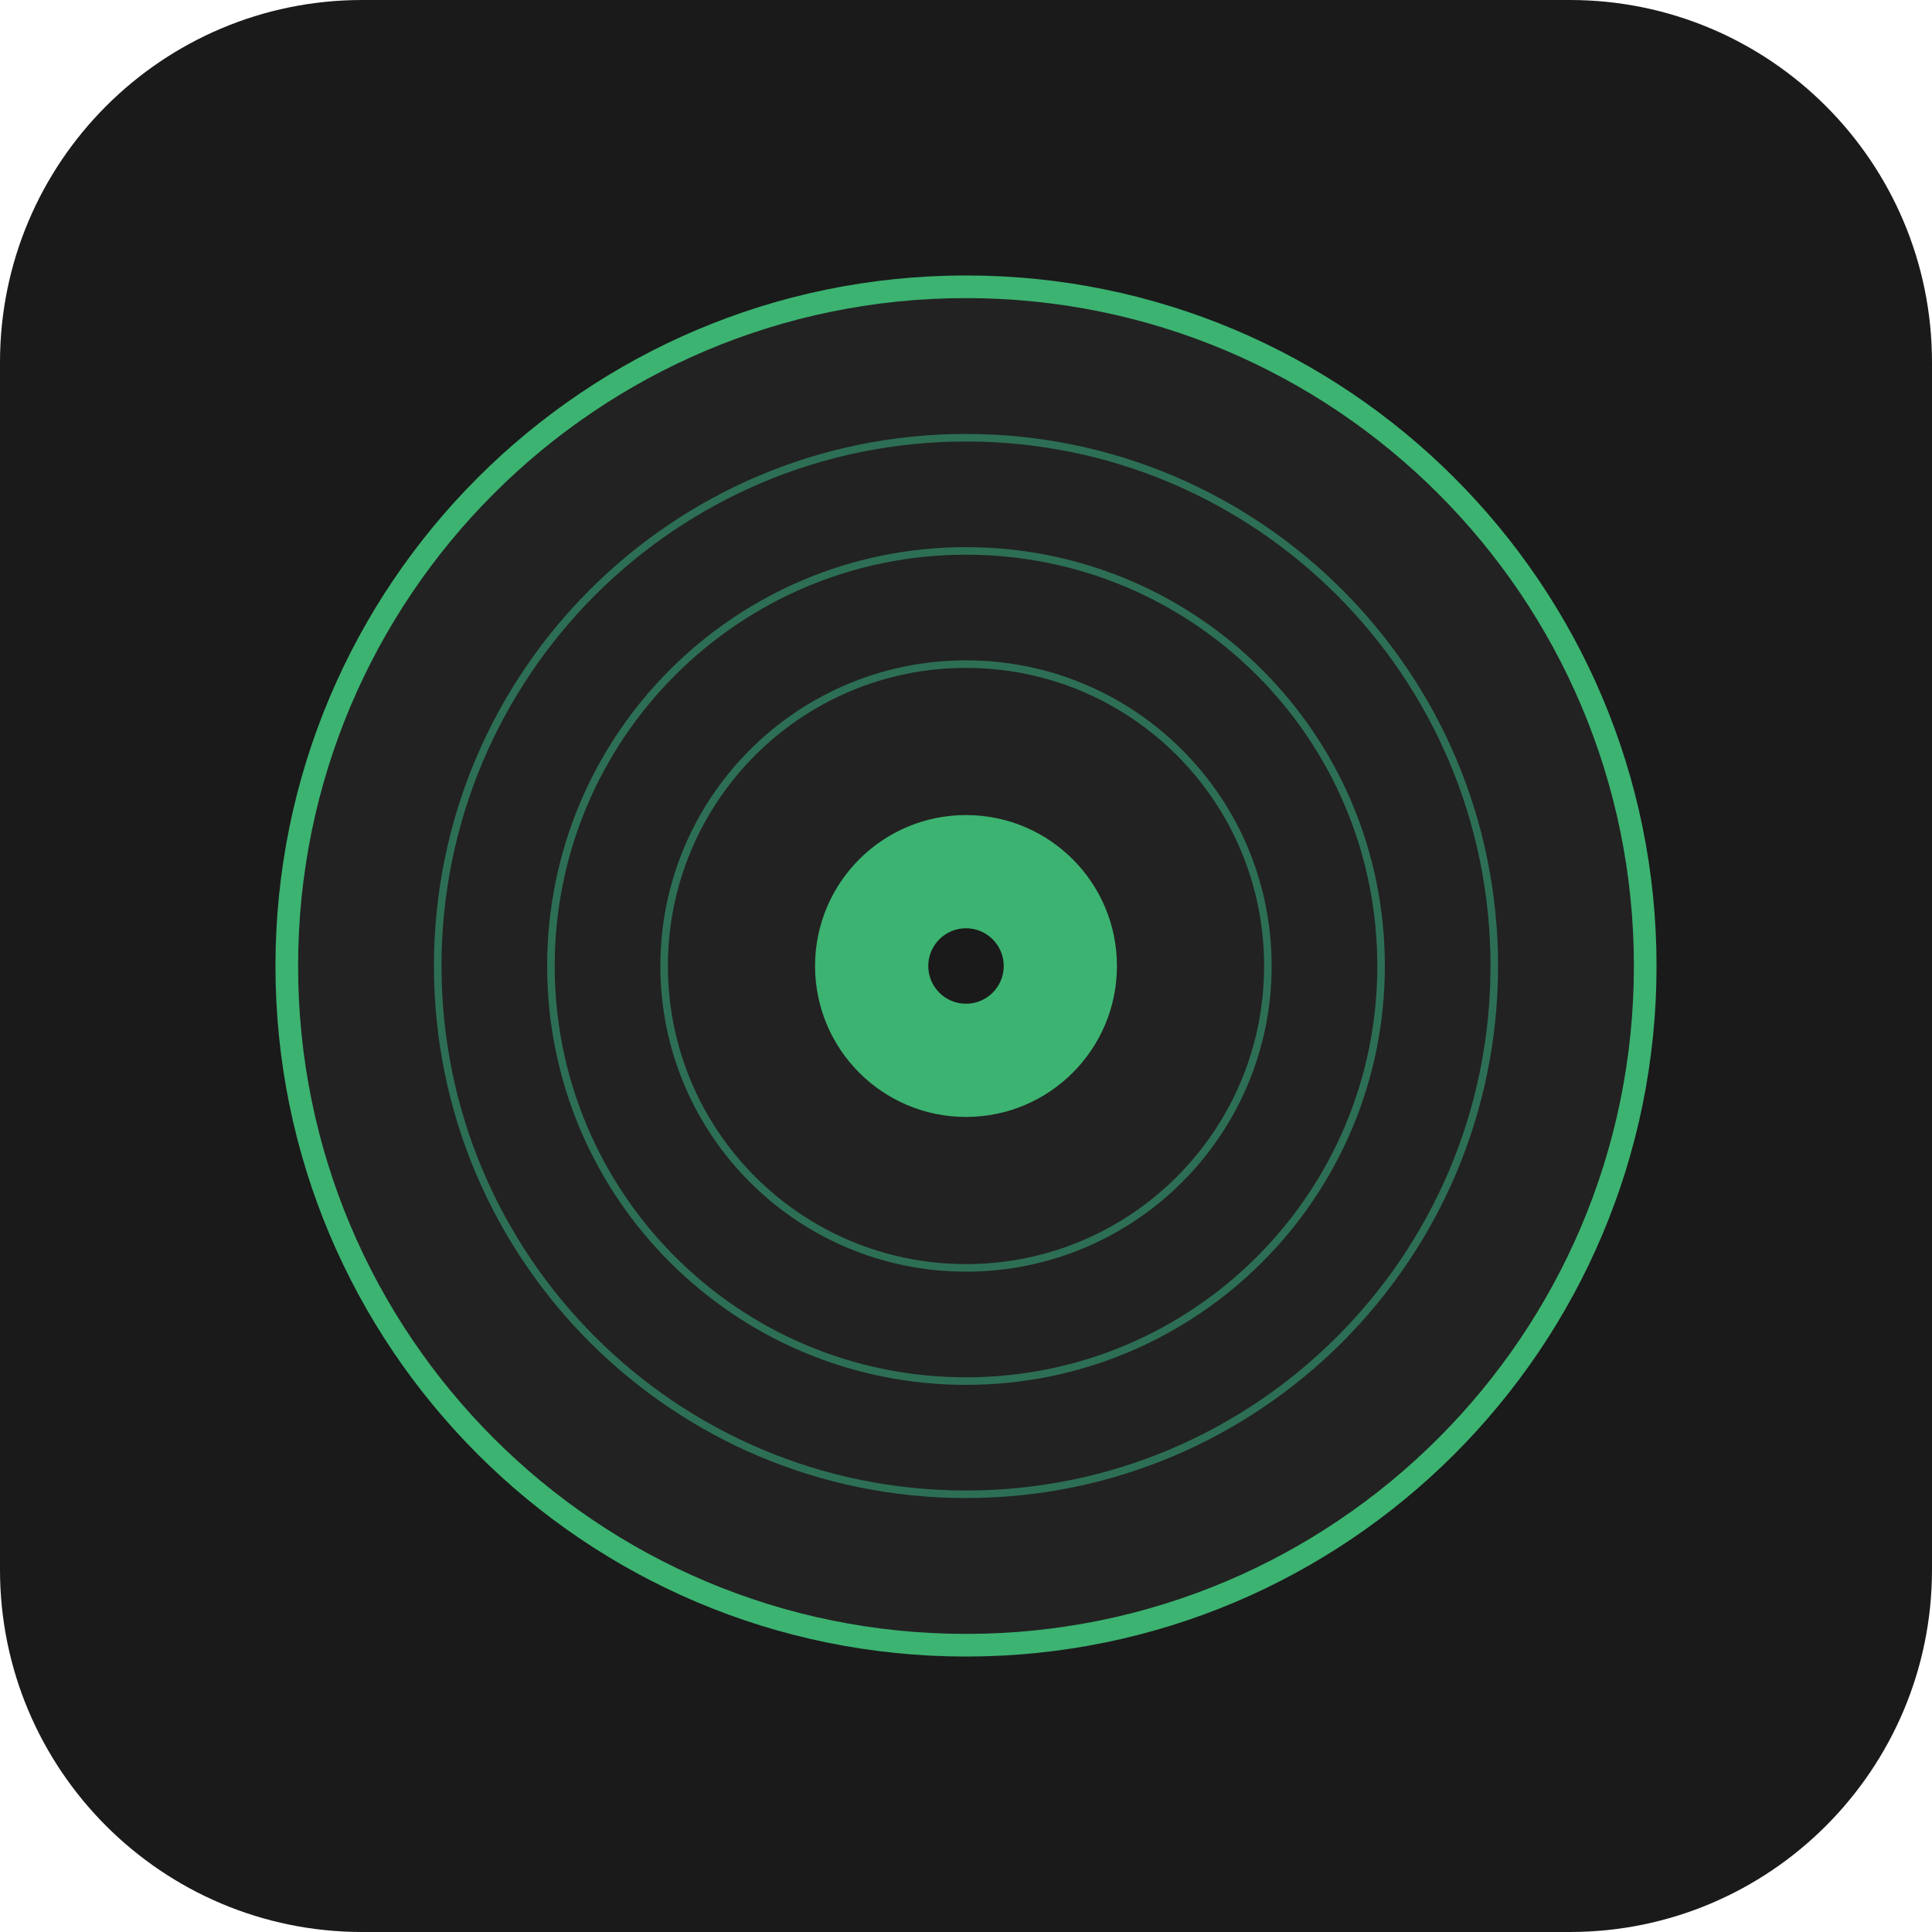
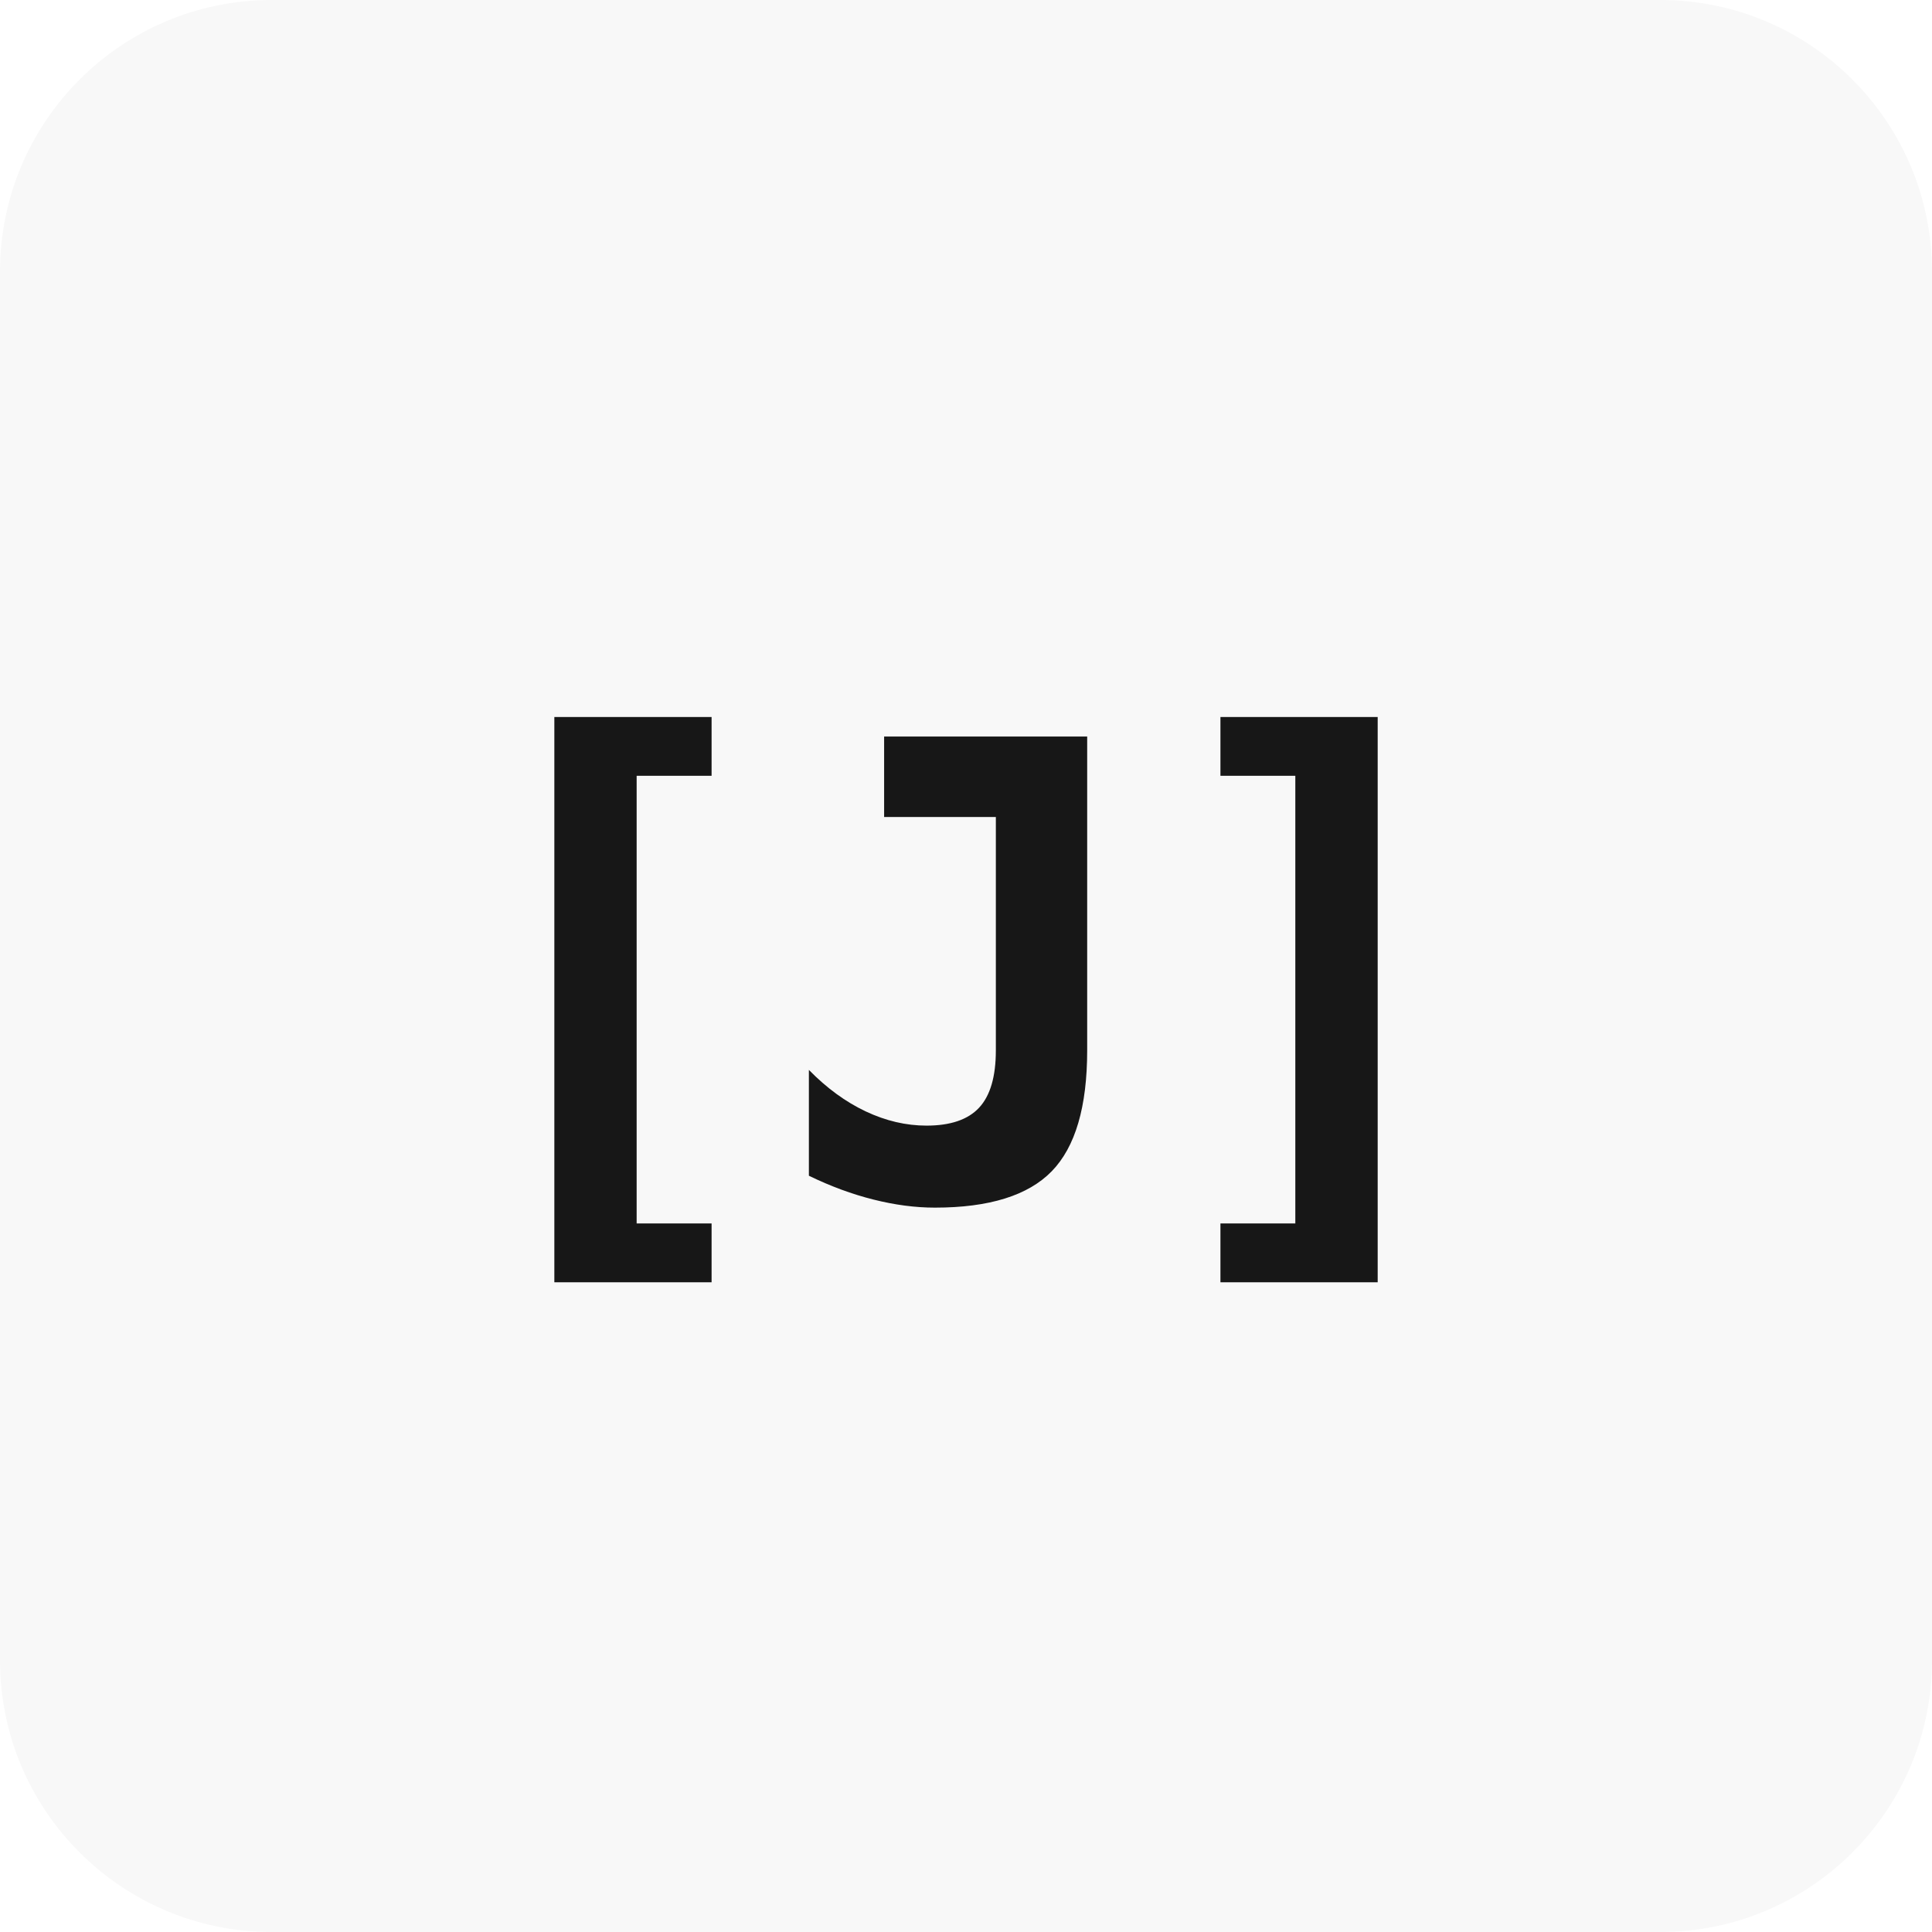
<svg xmlns="http://www.w3.org/2000/svg" viewBox="0 0 512 512" role="img" aria-label="Jamboree">
-   <rect width="512" height="512" rx="96" ry="96" fill="#1a1a1a" />
-   <g transform="translate(256 256)">
-     <circle r="180" fill="#222" stroke="#3cb371" stroke-width="6" />
-     <circle r="140" fill="none" stroke="#2d6f55" stroke-width="2" />
-     <circle r="110" fill="none" stroke="#2d6f55" stroke-width="2" />
-     <circle r="80" fill="none" stroke="#2d6f55" stroke-width="2" />
-     <circle r="40" fill="#3cb371" />
-     <circle r="10" fill="#1a1a1a" />
-   </g>
+   <rect width="512" height="512" rx="72" fill="#f8f8f8" />
+   <text x="256" y="270" fill="#171717" font-family="ui-monospace, SFMono-Regular, Menlo, Consolas, monospace" font-size="168" font-weight="700" letter-spacing="-8" text-anchor="middle" dominant-baseline="middle">[J]</text>
</svg>
